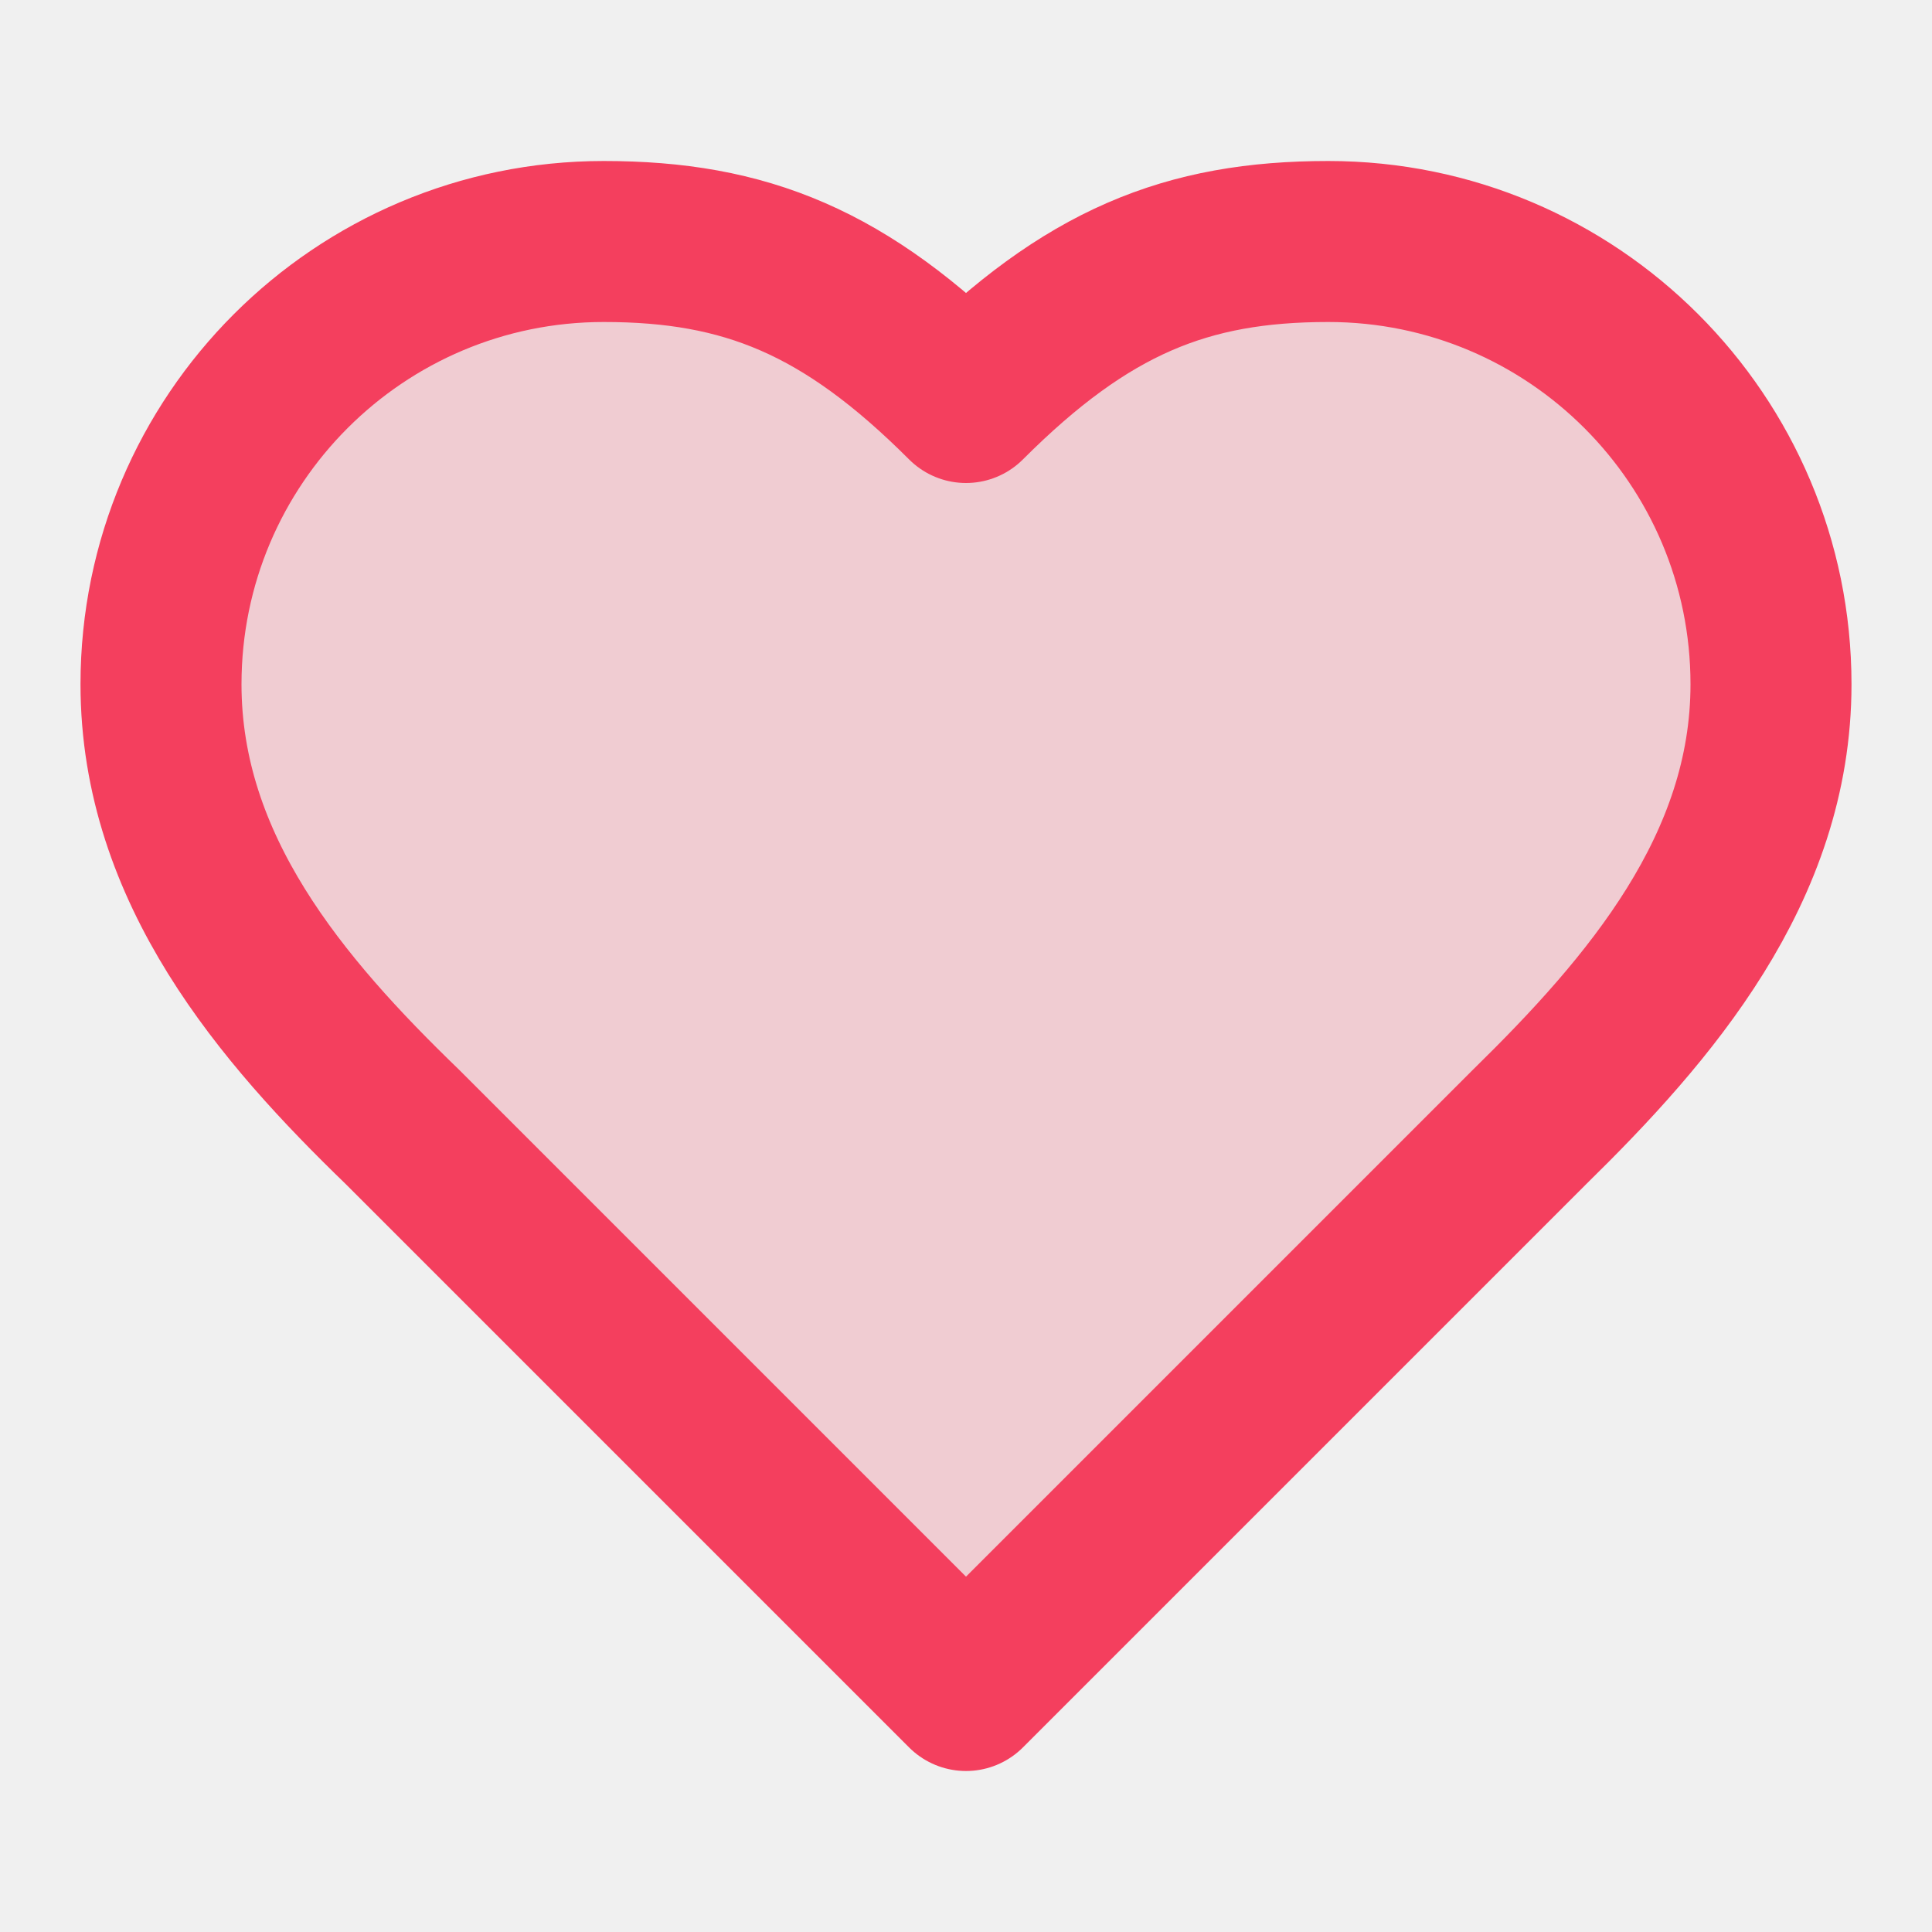
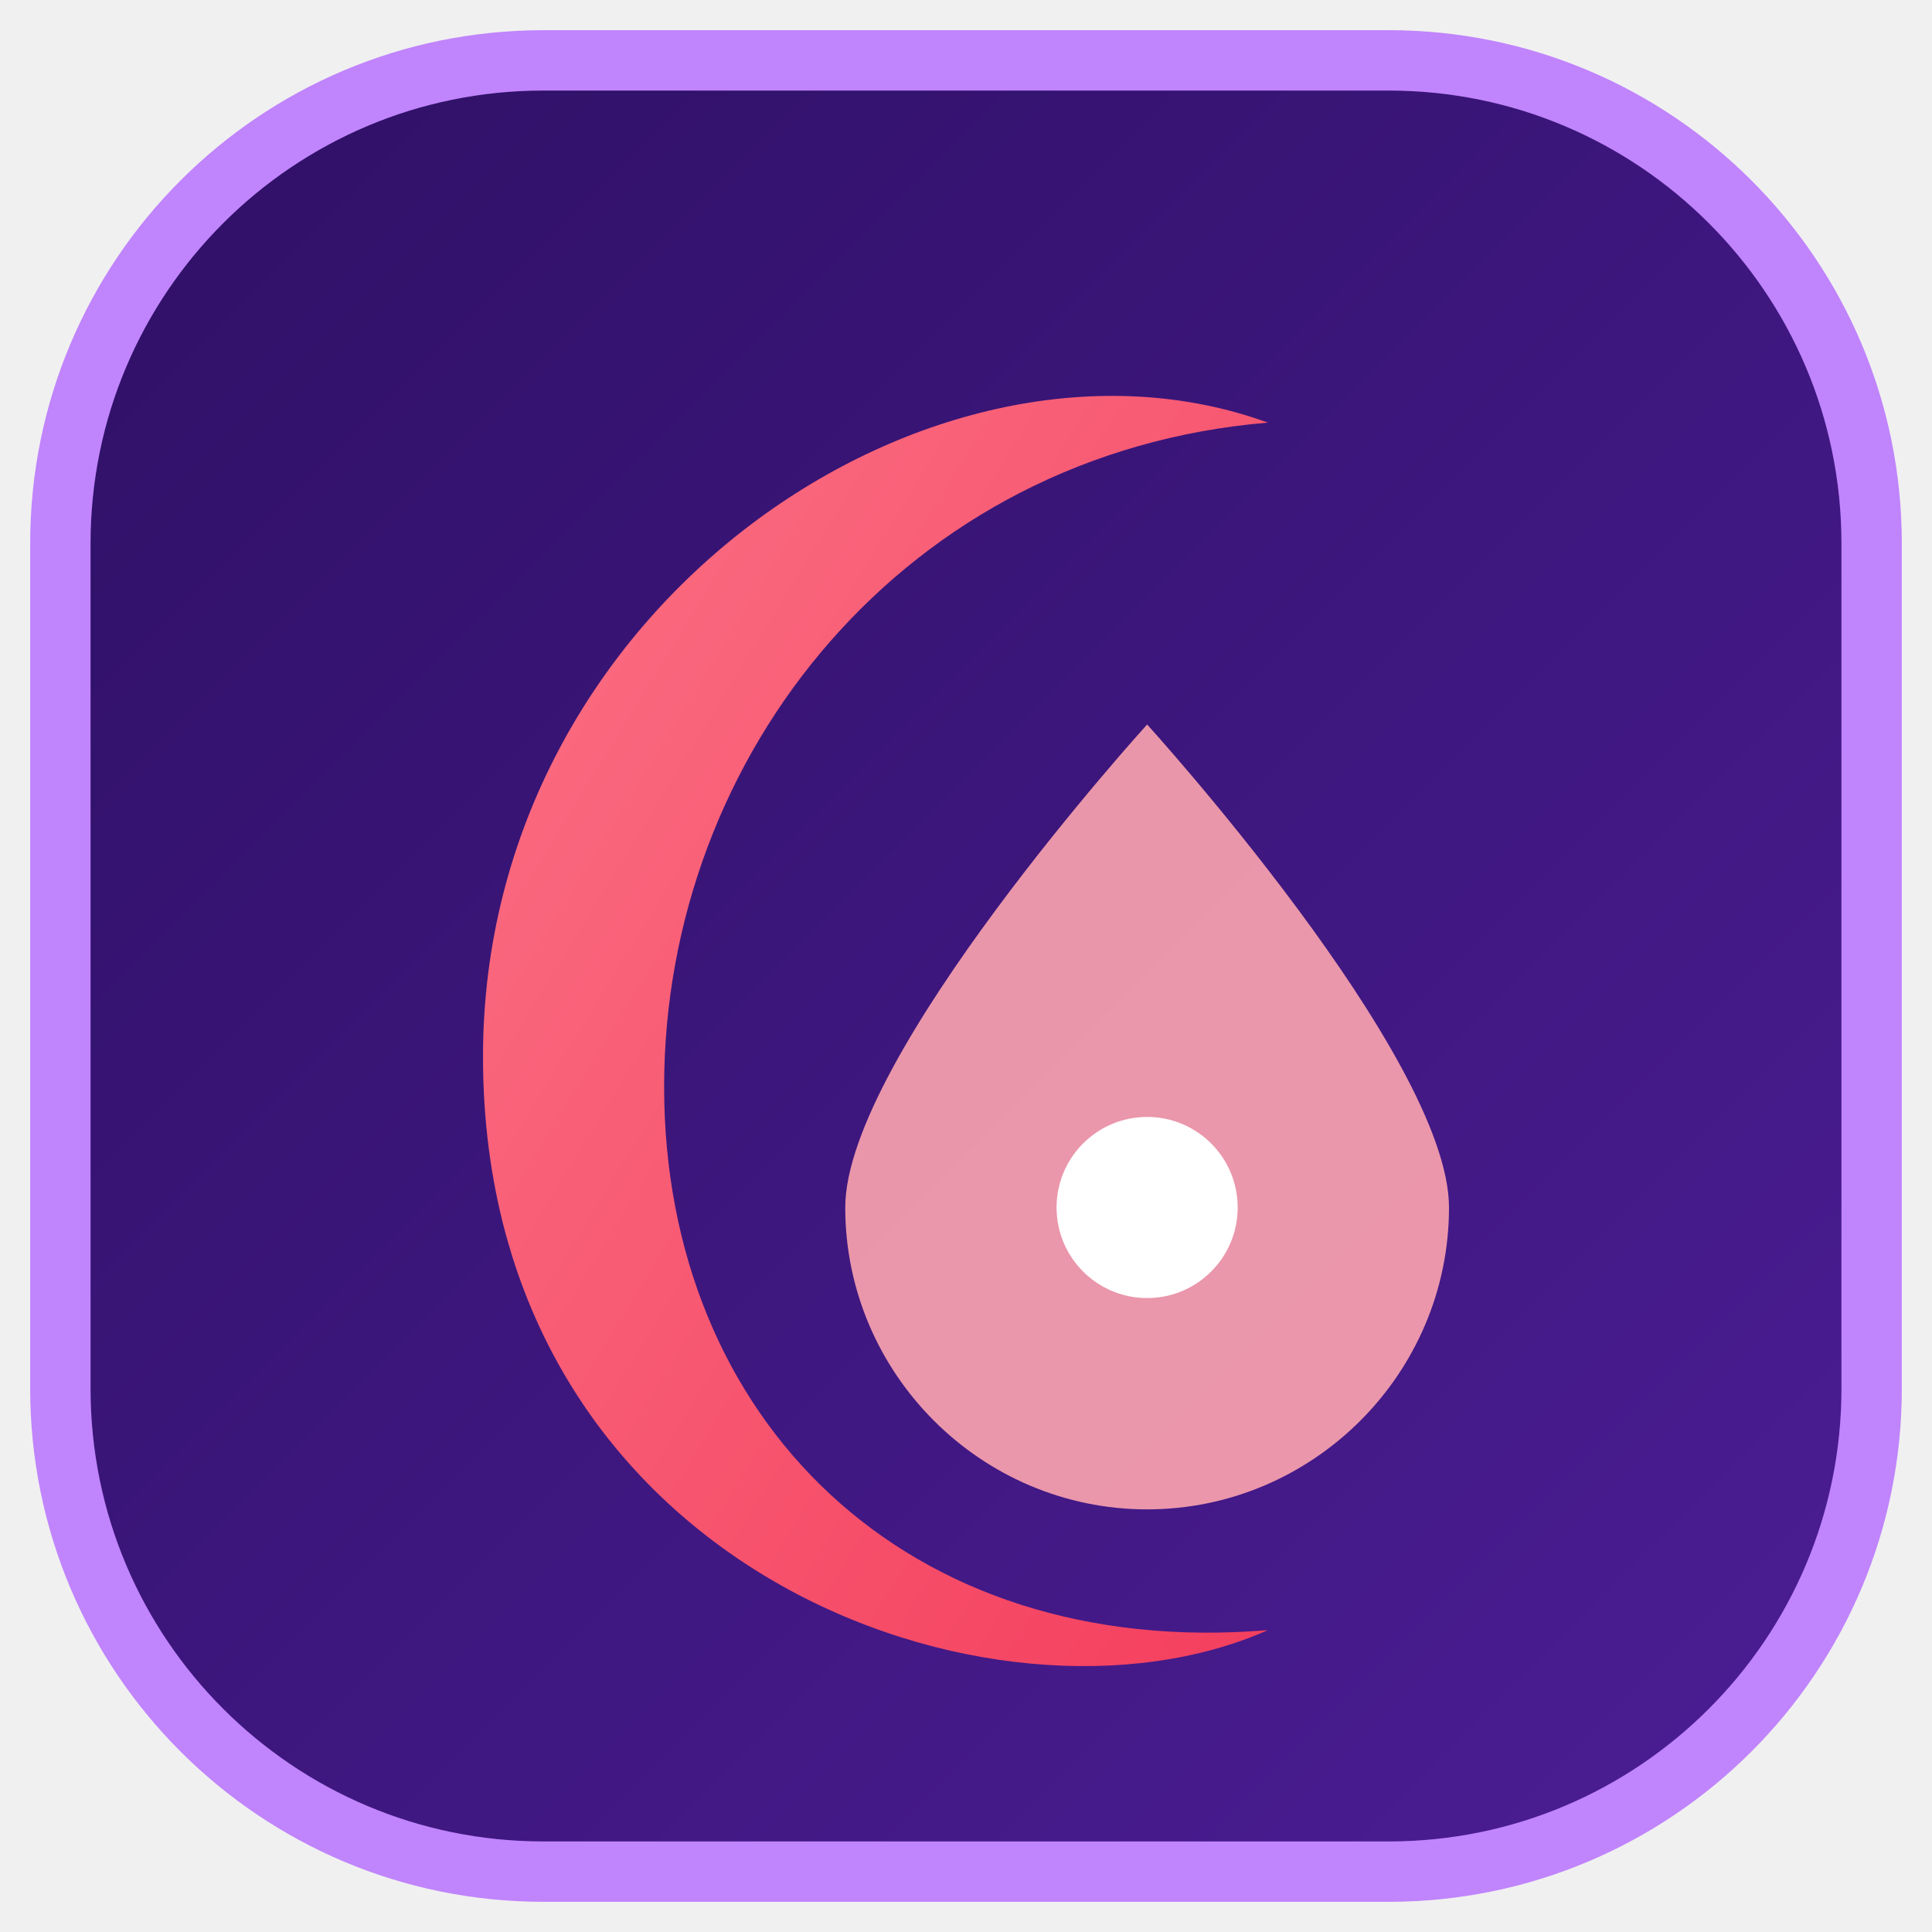
- <svg xmlns="http://www.w3.org/2000/svg" viewBox="0 0 24 24" fill="none" stroke="#f43f5e" stroke-width="2" stroke-linecap="round" stroke-linejoin="round">
-   <path d="M19 14c1.49-1.46 3-3.21 3-5.5A5.5 5.5 0 0 0 16.5 3c-1.76 0-3 .5-4.5 2-1.5-1.5-2.74-2-4.5-2A5.5 5.5 0 0 0 2 8.5c0 2.3 1.5 4.05 3 5.5l7 7Z" fill="#f43f5e" fill-opacity="0.2" />
+ <svg xmlns="http://www.w3.org/2000/svg" viewBox="0 0 64 64" width="64" height="64">
+   <defs>
+     <linearGradient id="moonBg" x1="0%" y1="0%" x2="100%" y2="100%">
+       <stop offset="0%" stop-color="#2e1065" />
+       <stop offset="100%" stop-color="#4c1d95" />
+     </linearGradient>
+     <linearGradient id="rose" x1="0%" y1="0%" x2="100%" y2="100%">
+       <stop offset="0%" stop-color="#fb7185" />
+       <stop offset="100%" stop-color="#f43f5e" />
+     </linearGradient>
+   </defs>
+   <rect x="2" y="2" width="60" height="60" rx="16" fill="url(#moonBg)" stroke="#c084fc" stroke-width="2" />
+   <path d="M42 14 C30 15 22 25 22 36 C22 47 30 55 42 54 C33 58 16 52 16 35 C16 20 31 10 42 14 Z" fill="url(#rose)" />
+   <path d="M38 24 C38 24 48 35 48 40 C48 45.5 43.5 50 38 50 C32.5 50 28 45.5 28 40 C28 35 38 24 38 24 Z" fill="#fda4af" opacity="0.9" />
+   <circle cx="38" cy="40" r="3" fill="#ffffff" />
</svg>
